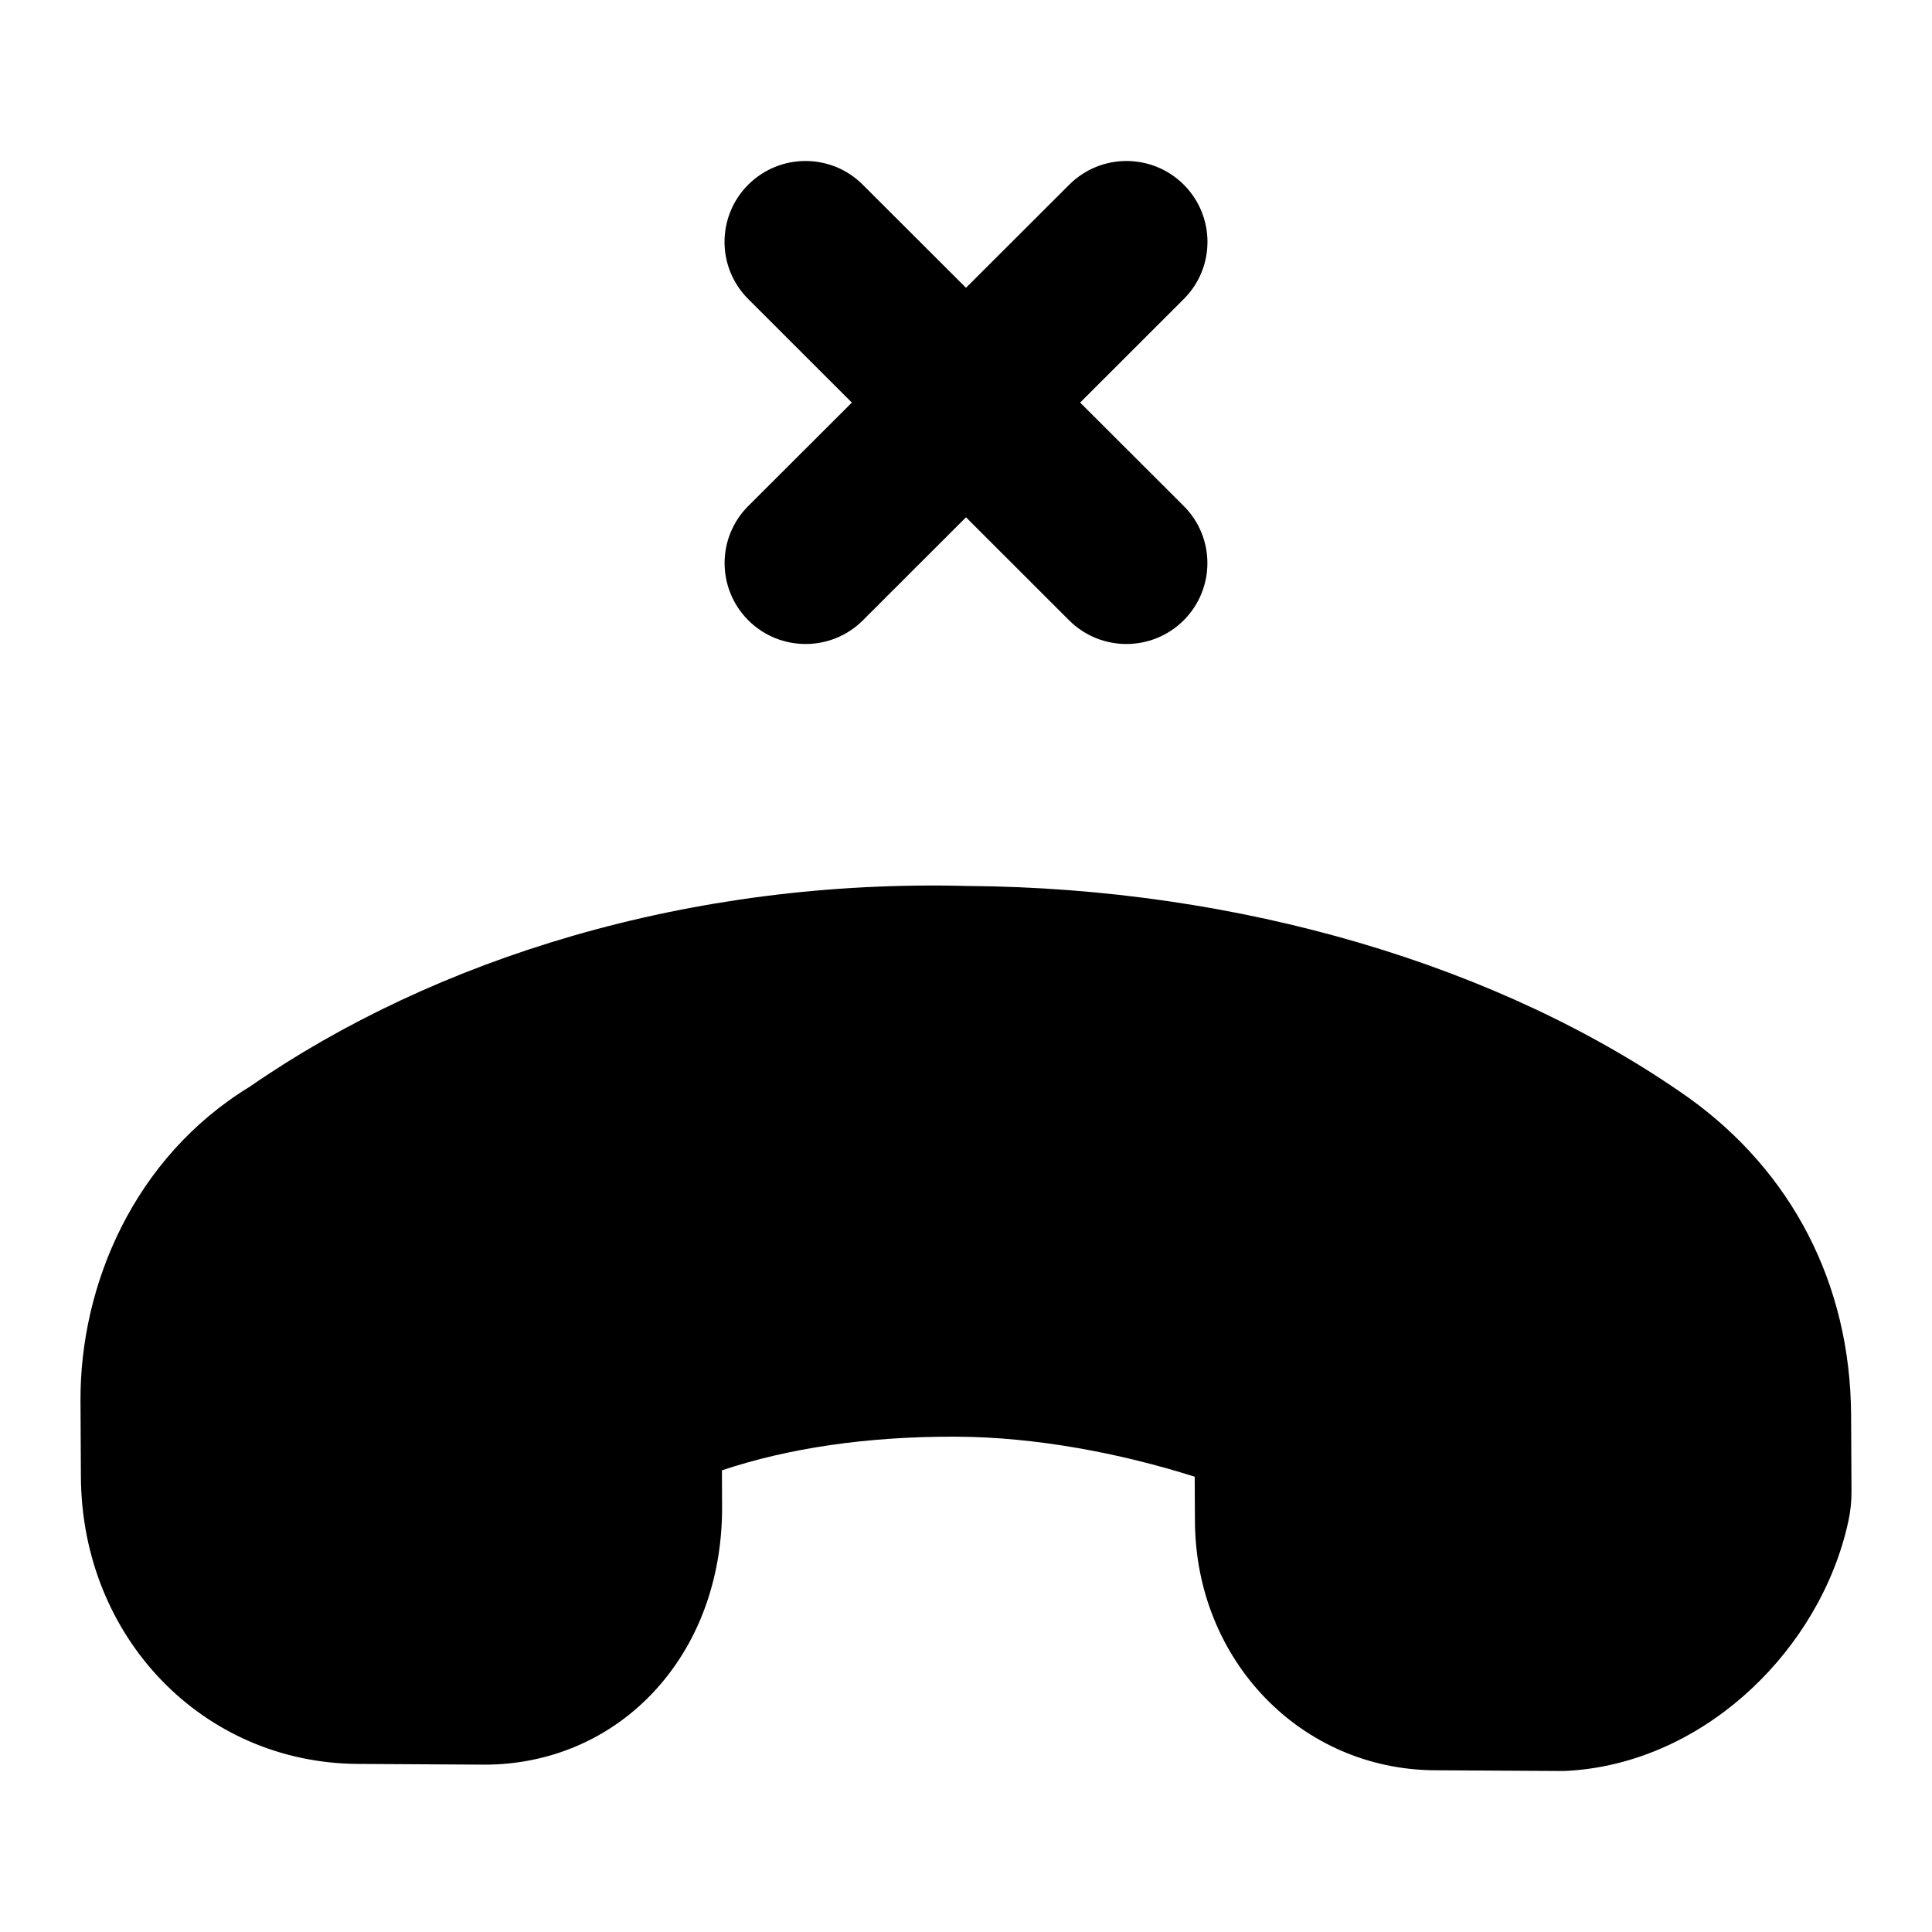
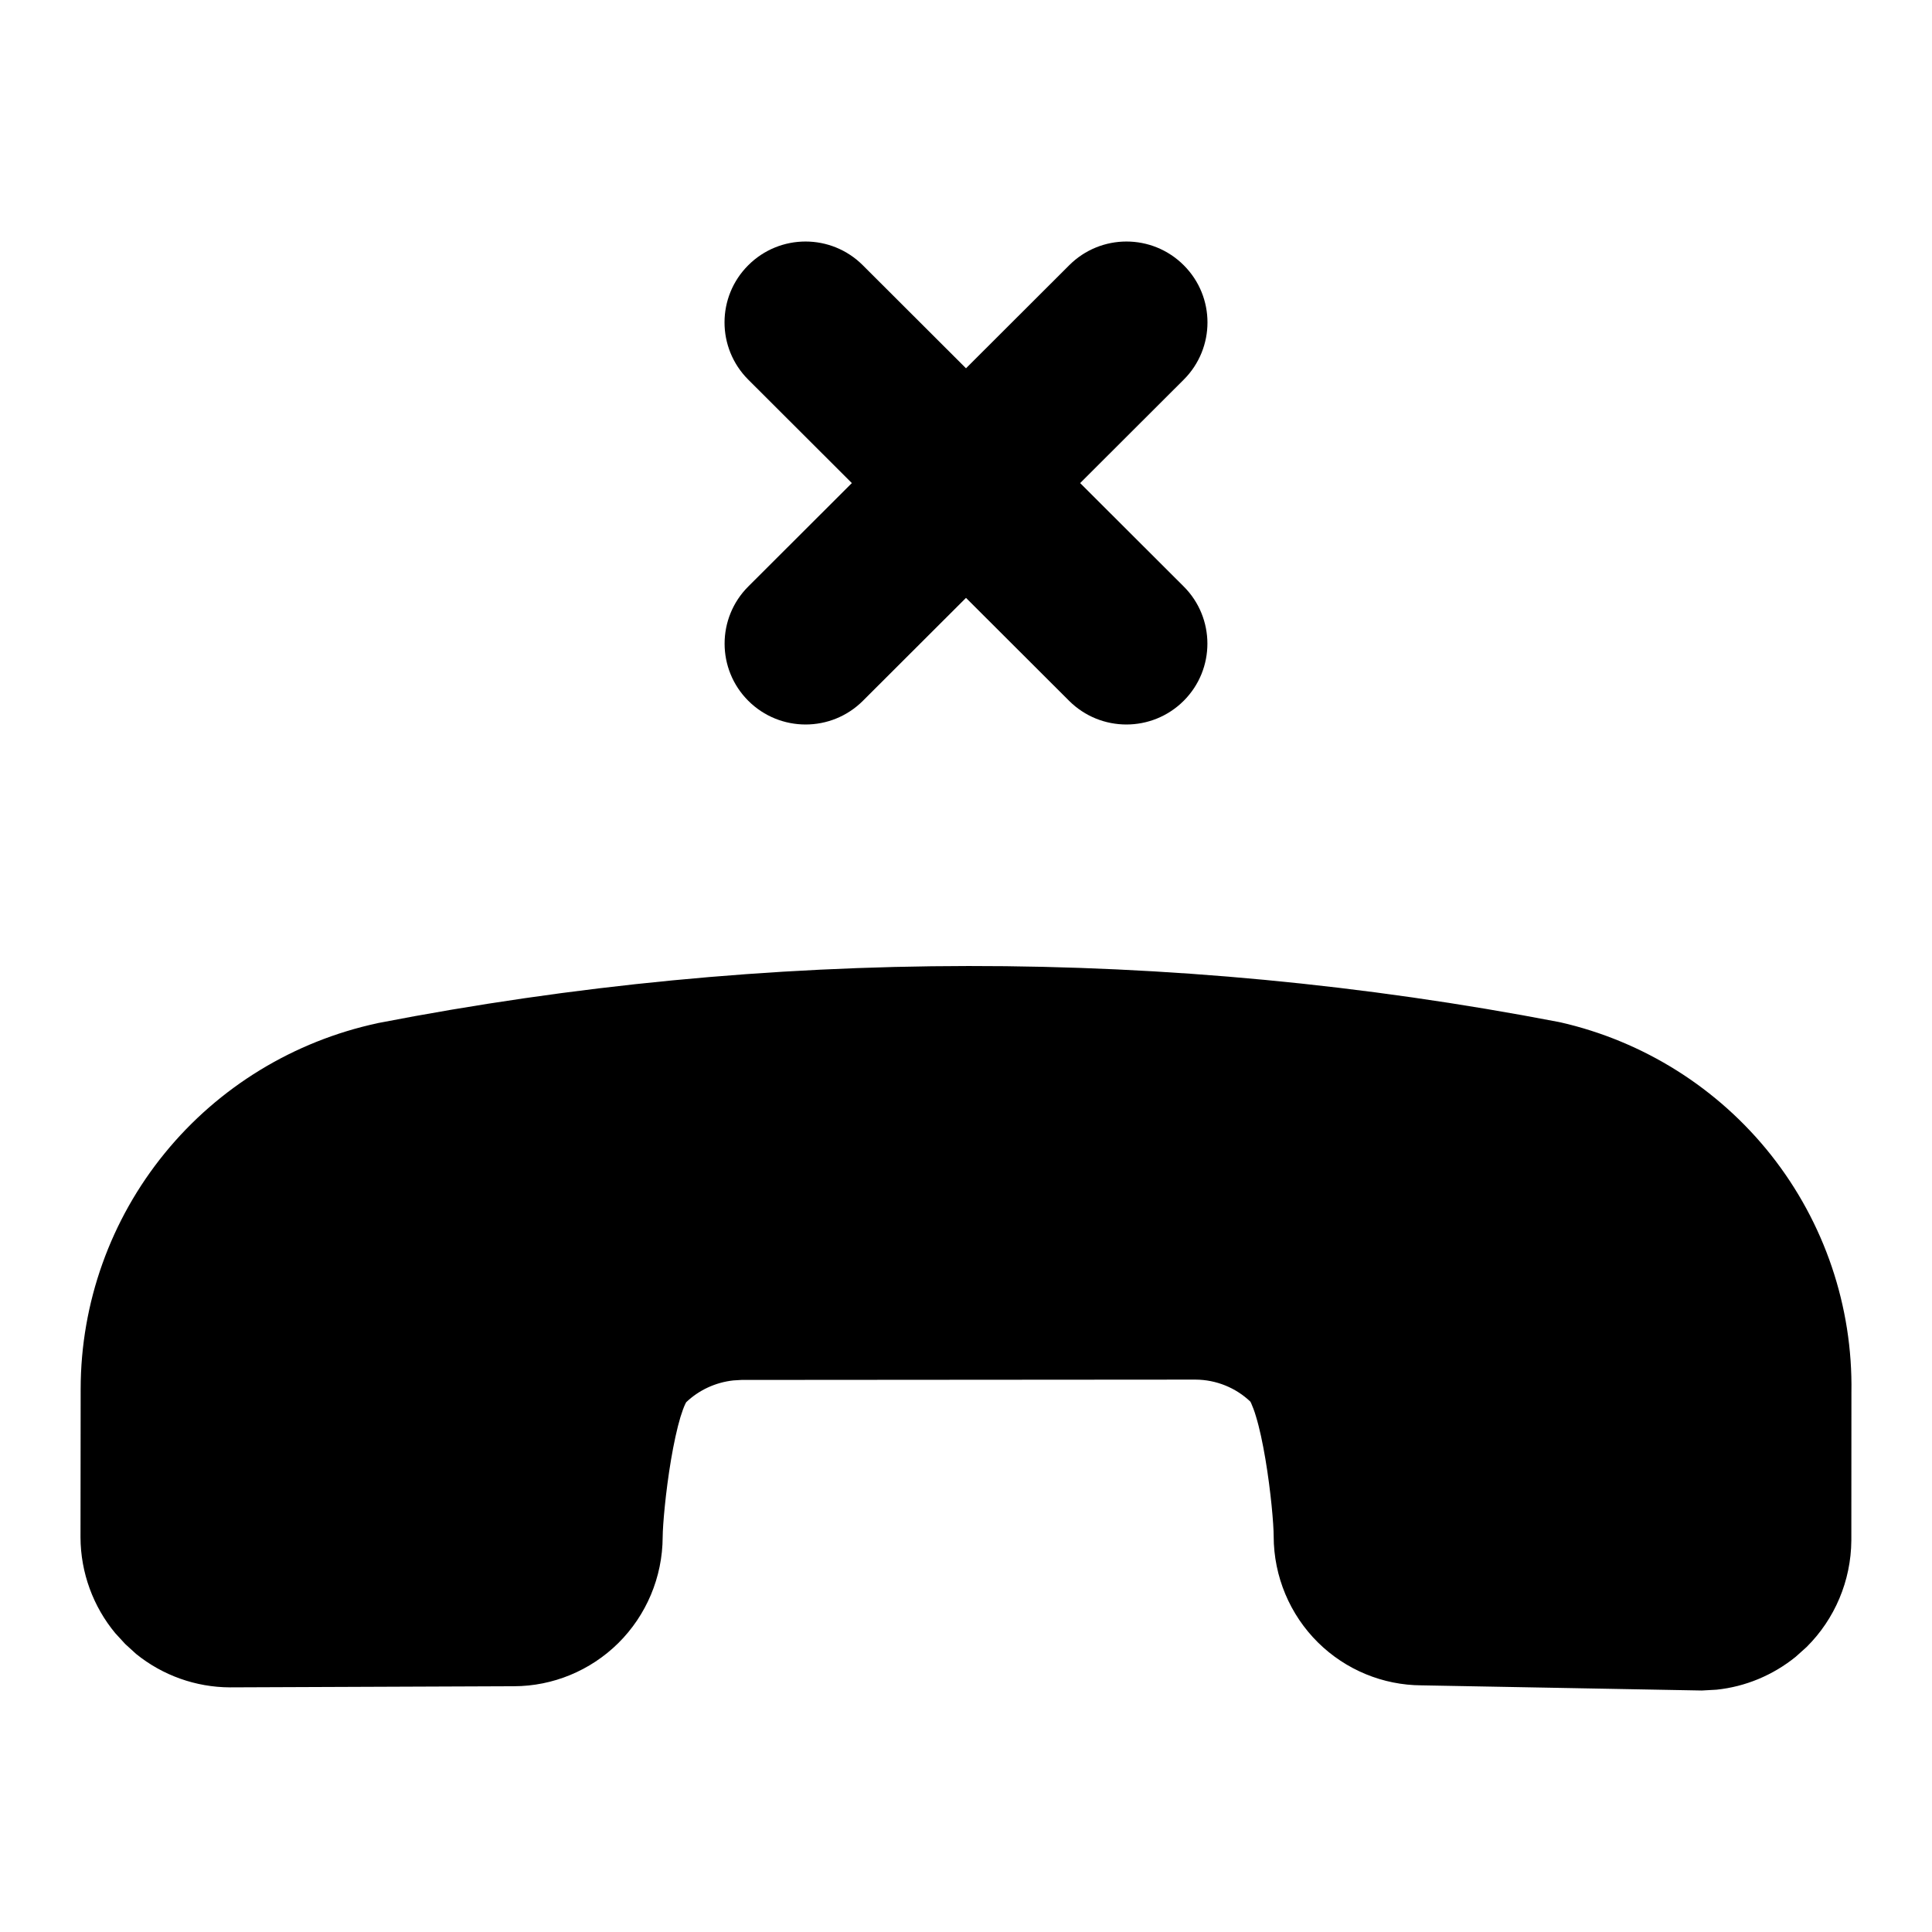
<svg xmlns="http://www.w3.org/2000/svg" width="24" height="24" viewBox="0 0 24 24">
-   <path fill-rule="evenodd" clip-rule="evenodd" d="M10.717 2.294L12 3.575L13.283 2.294C13.675 1.902 14.312 1.902 14.705 2.294C15.098 2.687 15.098 3.323 14.705 3.715L13.418 5.001L14.704 6.285C15.097 6.677 15.097 7.313 14.704 7.706C14.311 8.098 13.674 8.098 13.281 7.706L12 6.426L10.719 7.706C10.326 8.098 9.689 8.098 9.296 7.706C8.903 7.313 8.903 6.677 9.296 6.285L10.582 5.001L9.295 3.715C8.902 3.323 8.902 2.687 9.295 2.294C9.688 1.902 10.325 1.902 10.717 2.294ZM1.005 18.346C1.016 20.342 2.519 21.9 4.444 21.912L6.003 21.921C6.81 21.926 7.588 21.608 8.154 20.981C8.716 20.358 8.975 19.541 8.97 18.709L8.968 18.265C9.786 17.991 10.775 17.841 11.892 17.847C12.863 17.853 13.901 18.047 14.841 18.344L14.844 18.9C14.854 20.626 16.16 21.981 17.825 21.991L19.384 22C19.42 22 19.456 21.999 19.491 21.997C20.411 21.939 21.197 21.507 21.767 20.97C22.333 20.438 22.784 19.711 22.961 18.898C22.988 18.774 23.001 18.648 23 18.522L22.995 17.579C22.986 15.943 22.256 14.559 20.986 13.643L20.973 13.634C18.643 11.99 15.393 11.029 12.021 11.006C8.556 10.915 5.396 11.912 3.103 13.499C1.663 14.378 0.992 15.966 1 17.404L1.005 18.346Z" />
+   <path d="M4.695 12.709C9.54 11.768 14.523 11.764 19.366 12.696L19.373 12.698L19.381 12.699C20.415 12.934 21.341 13.515 22.002 14.35C22.663 15.187 23.017 16.228 22.999 17.299L22.998 19.137C22.994 19.638 22.792 20.113 22.442 20.46L22.306 20.582C22.023 20.811 21.681 20.953 21.323 20.99L21.143 21H21.133L17.659 20.936C17.181 20.934 16.718 20.745 16.372 20.403C16.024 20.059 15.823 19.585 15.822 19.085C15.822 18.934 15.787 18.527 15.719 18.123C15.685 17.923 15.646 17.738 15.602 17.595C15.581 17.523 15.56 17.471 15.544 17.435C15.539 17.425 15.536 17.417 15.533 17.412C15.354 17.241 15.11 17.139 14.85 17.138L9.211 17.142L9.111 17.148C8.888 17.172 8.681 17.269 8.524 17.419C8.522 17.424 8.517 17.431 8.512 17.442C8.495 17.478 8.475 17.531 8.453 17.602C8.41 17.746 8.37 17.932 8.336 18.132C8.268 18.536 8.233 18.942 8.232 19.094C8.23 19.594 8.028 20.067 7.681 20.411C7.333 20.755 6.866 20.946 6.386 20.947L2.857 20.961H2.854C2.432 20.959 2.021 20.813 1.691 20.546L1.556 20.423L1.432 20.288C1.158 19.958 1.002 19.538 1 19.098L1.002 17.254C1.003 16.185 1.373 15.151 2.046 14.326C2.718 13.501 3.652 12.934 4.688 12.711L4.695 12.709Z" />
+   <path d="M13.282 3.295C13.675 2.902 14.312 2.902 14.705 3.295C15.098 3.687 15.098 4.323 14.705 4.716L13.418 6.001L14.704 7.285C15.097 7.677 15.097 8.314 14.704 8.706C14.311 9.098 13.674 9.098 13.281 8.706L12 7.427L10.719 8.706C10.326 9.098 9.689 9.098 9.296 8.706C8.903 8.314 8.903 7.677 9.296 7.285L10.582 6.001L9.295 4.716C8.902 4.323 8.902 3.687 9.295 3.295C9.688 2.902 10.325 2.902 10.718 3.295L12 4.575L13.282 3.295Z" />
</svg>
